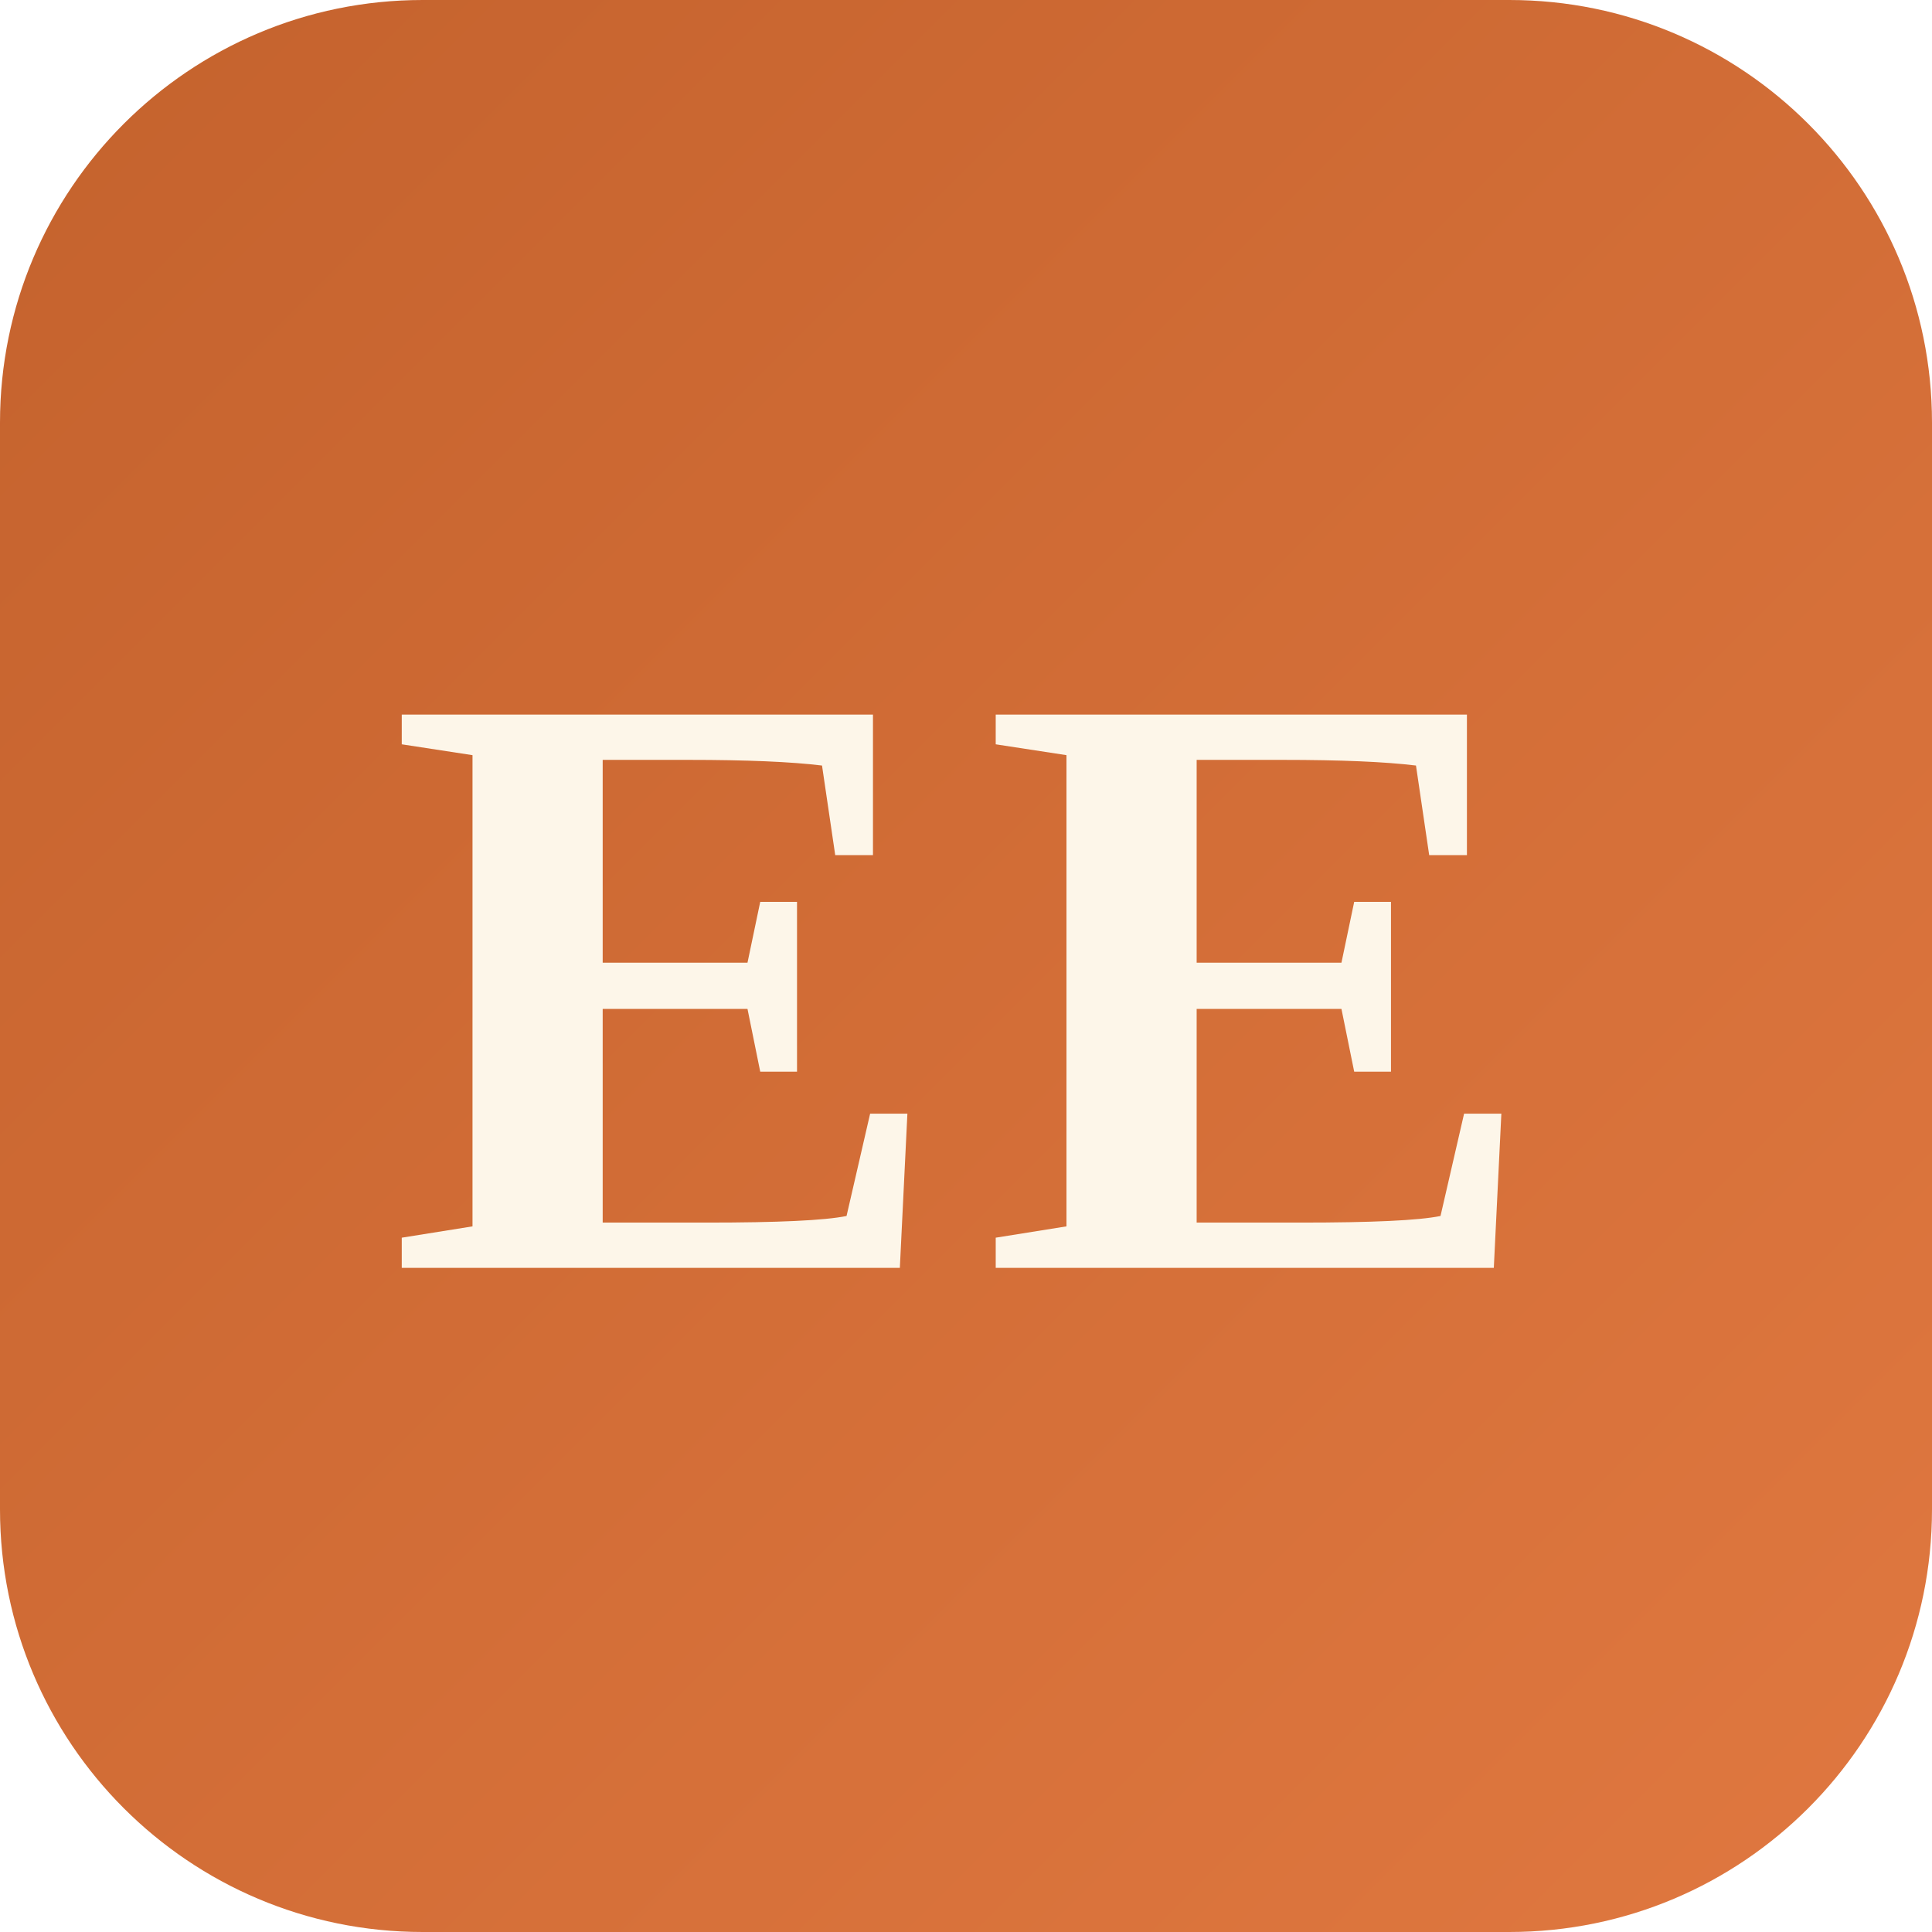
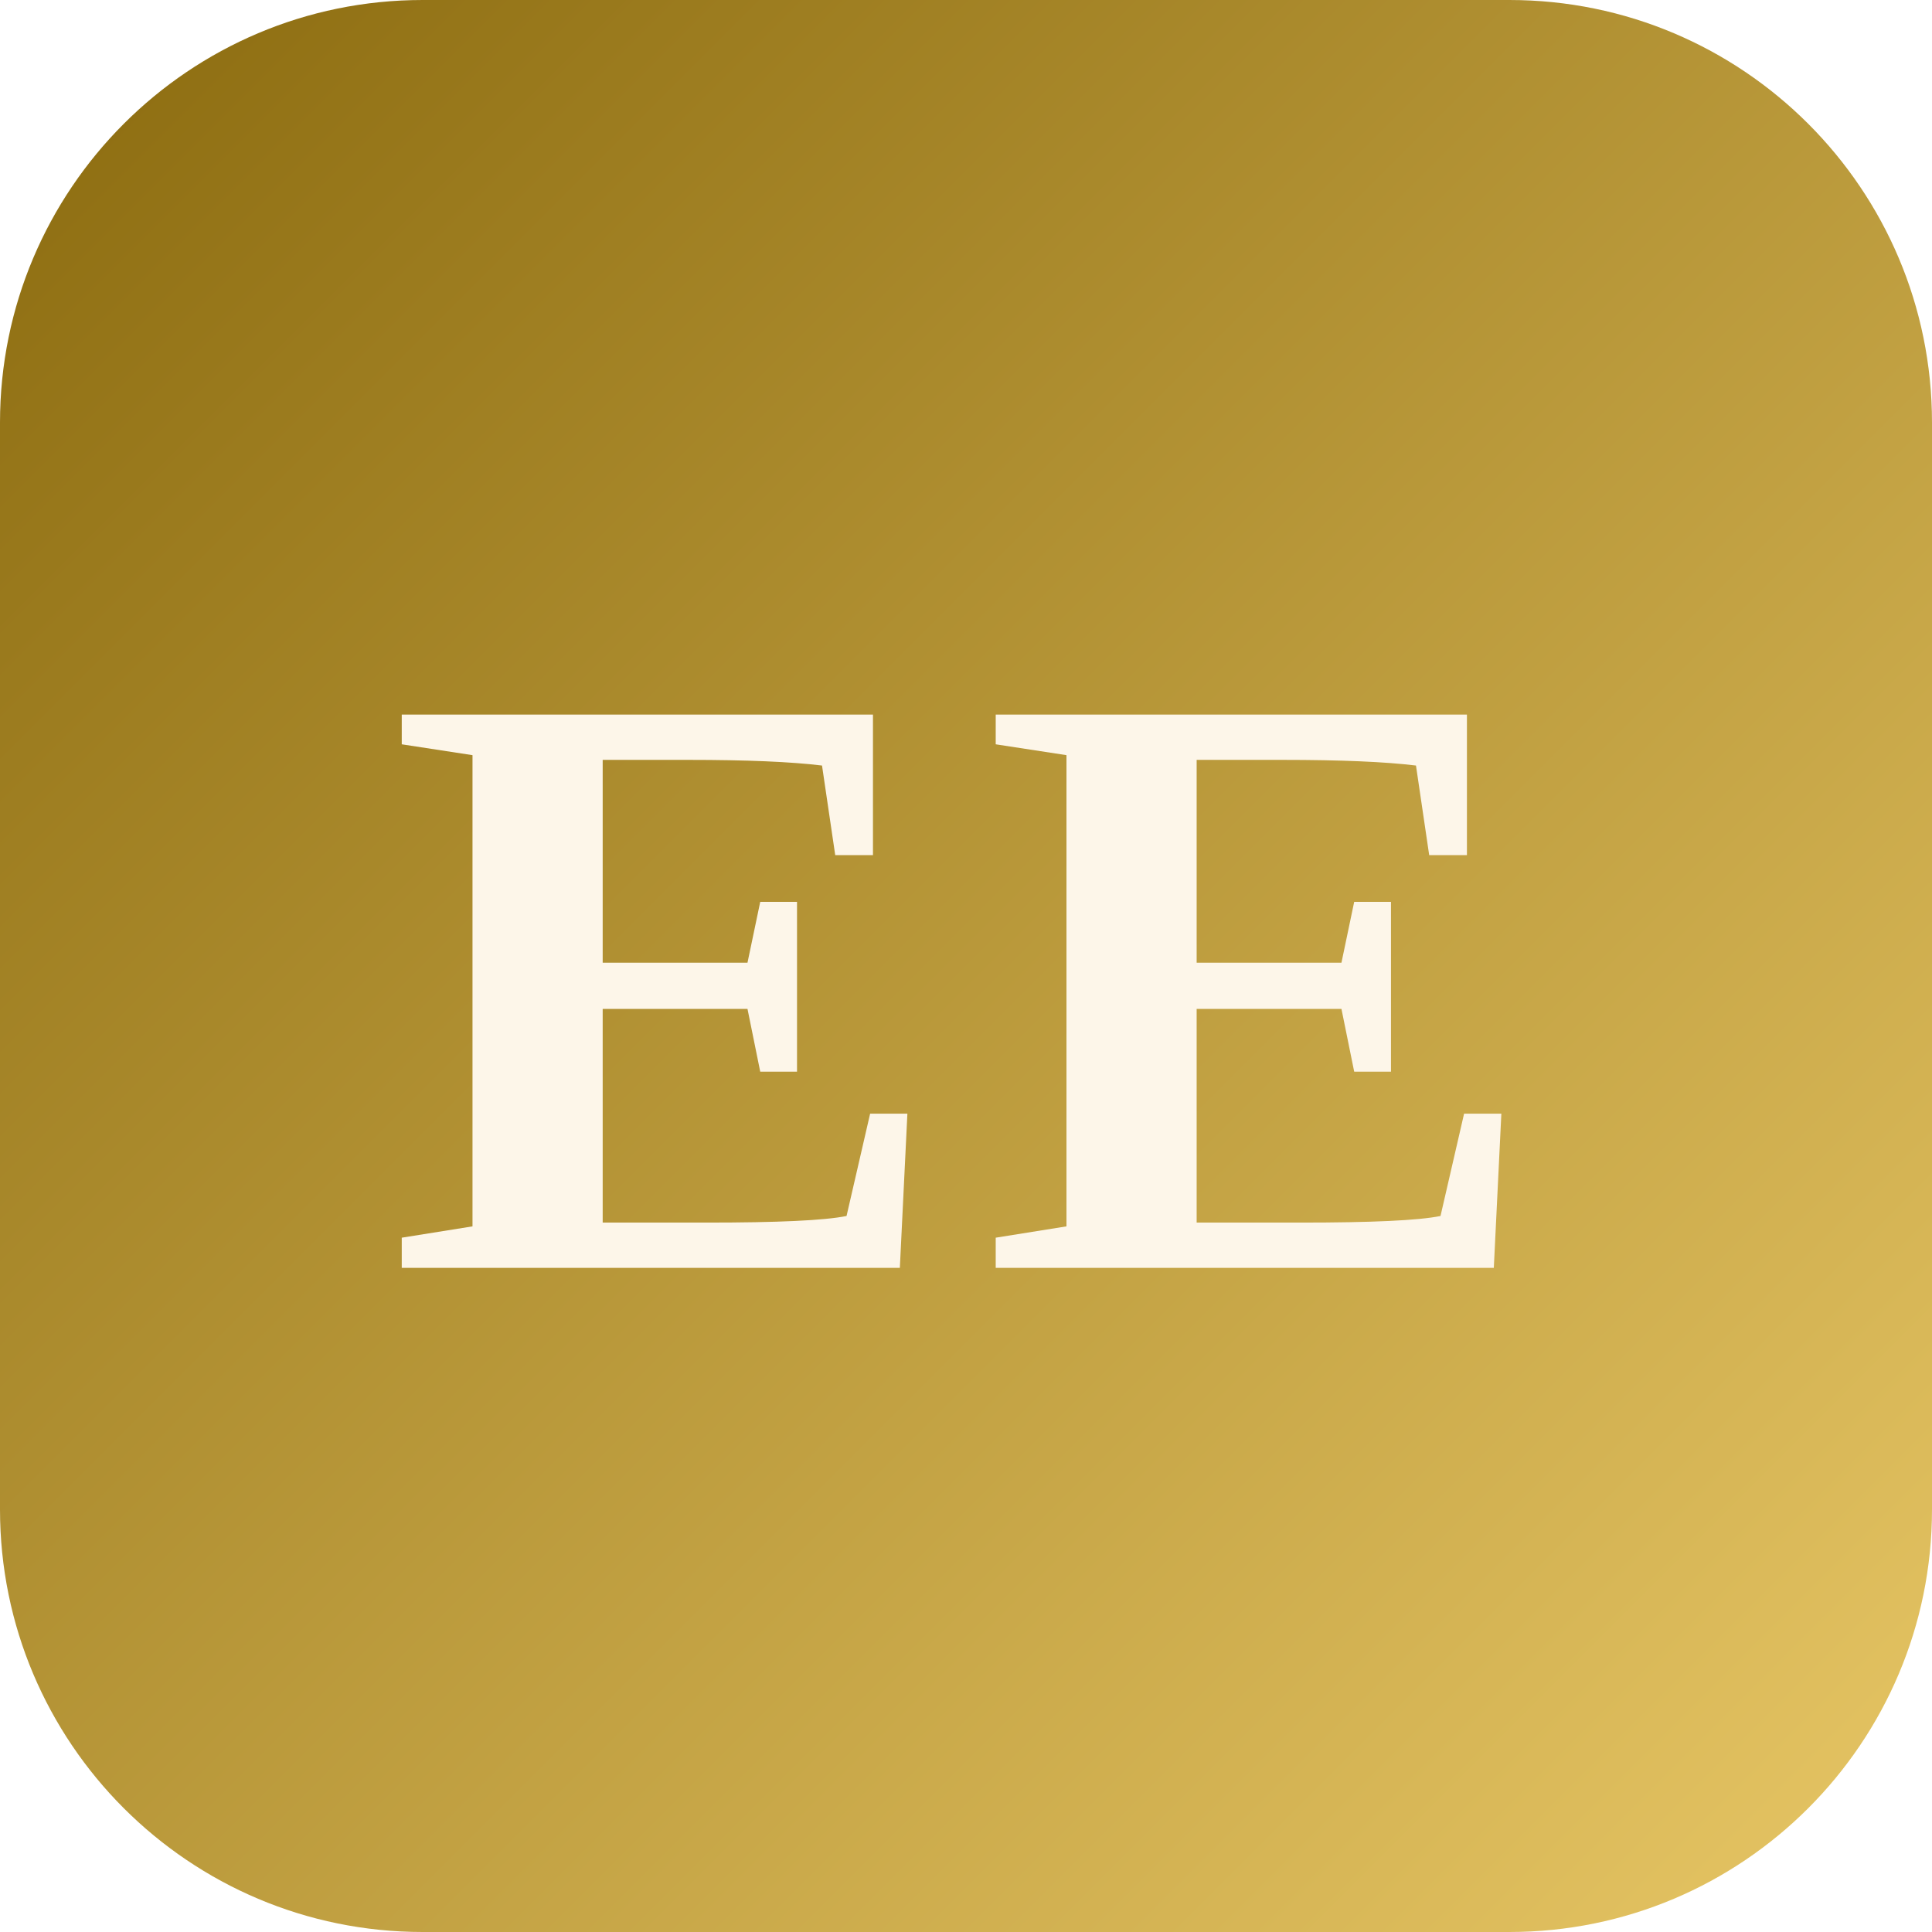
<svg xmlns="http://www.w3.org/2000/svg" viewBox="0 0 64 64">
  <defs>
    <linearGradient id="g" x1="0" y1="0" x2="1" y2="1">
-       <stop offset="0" stop-color="#C4622D" />
-       <stop offset="1" stop-color="#E07840" />
+       <stop offset="0" stop-color="#8A6A0E" />
+       <stop offset="1" stop-color="#E8C766" />
    </linearGradient>
  </defs>
  <rect width="64" height="64" rx="14" fill="url(#g)" />
  <text x="32" y="42" font-family="Georgia, 'Times New Roman', serif" font-size="28" font-weight="bold" fill="#FDF6E9" text-anchor="middle" letter-spacing="1">EE</text>
</svg>
